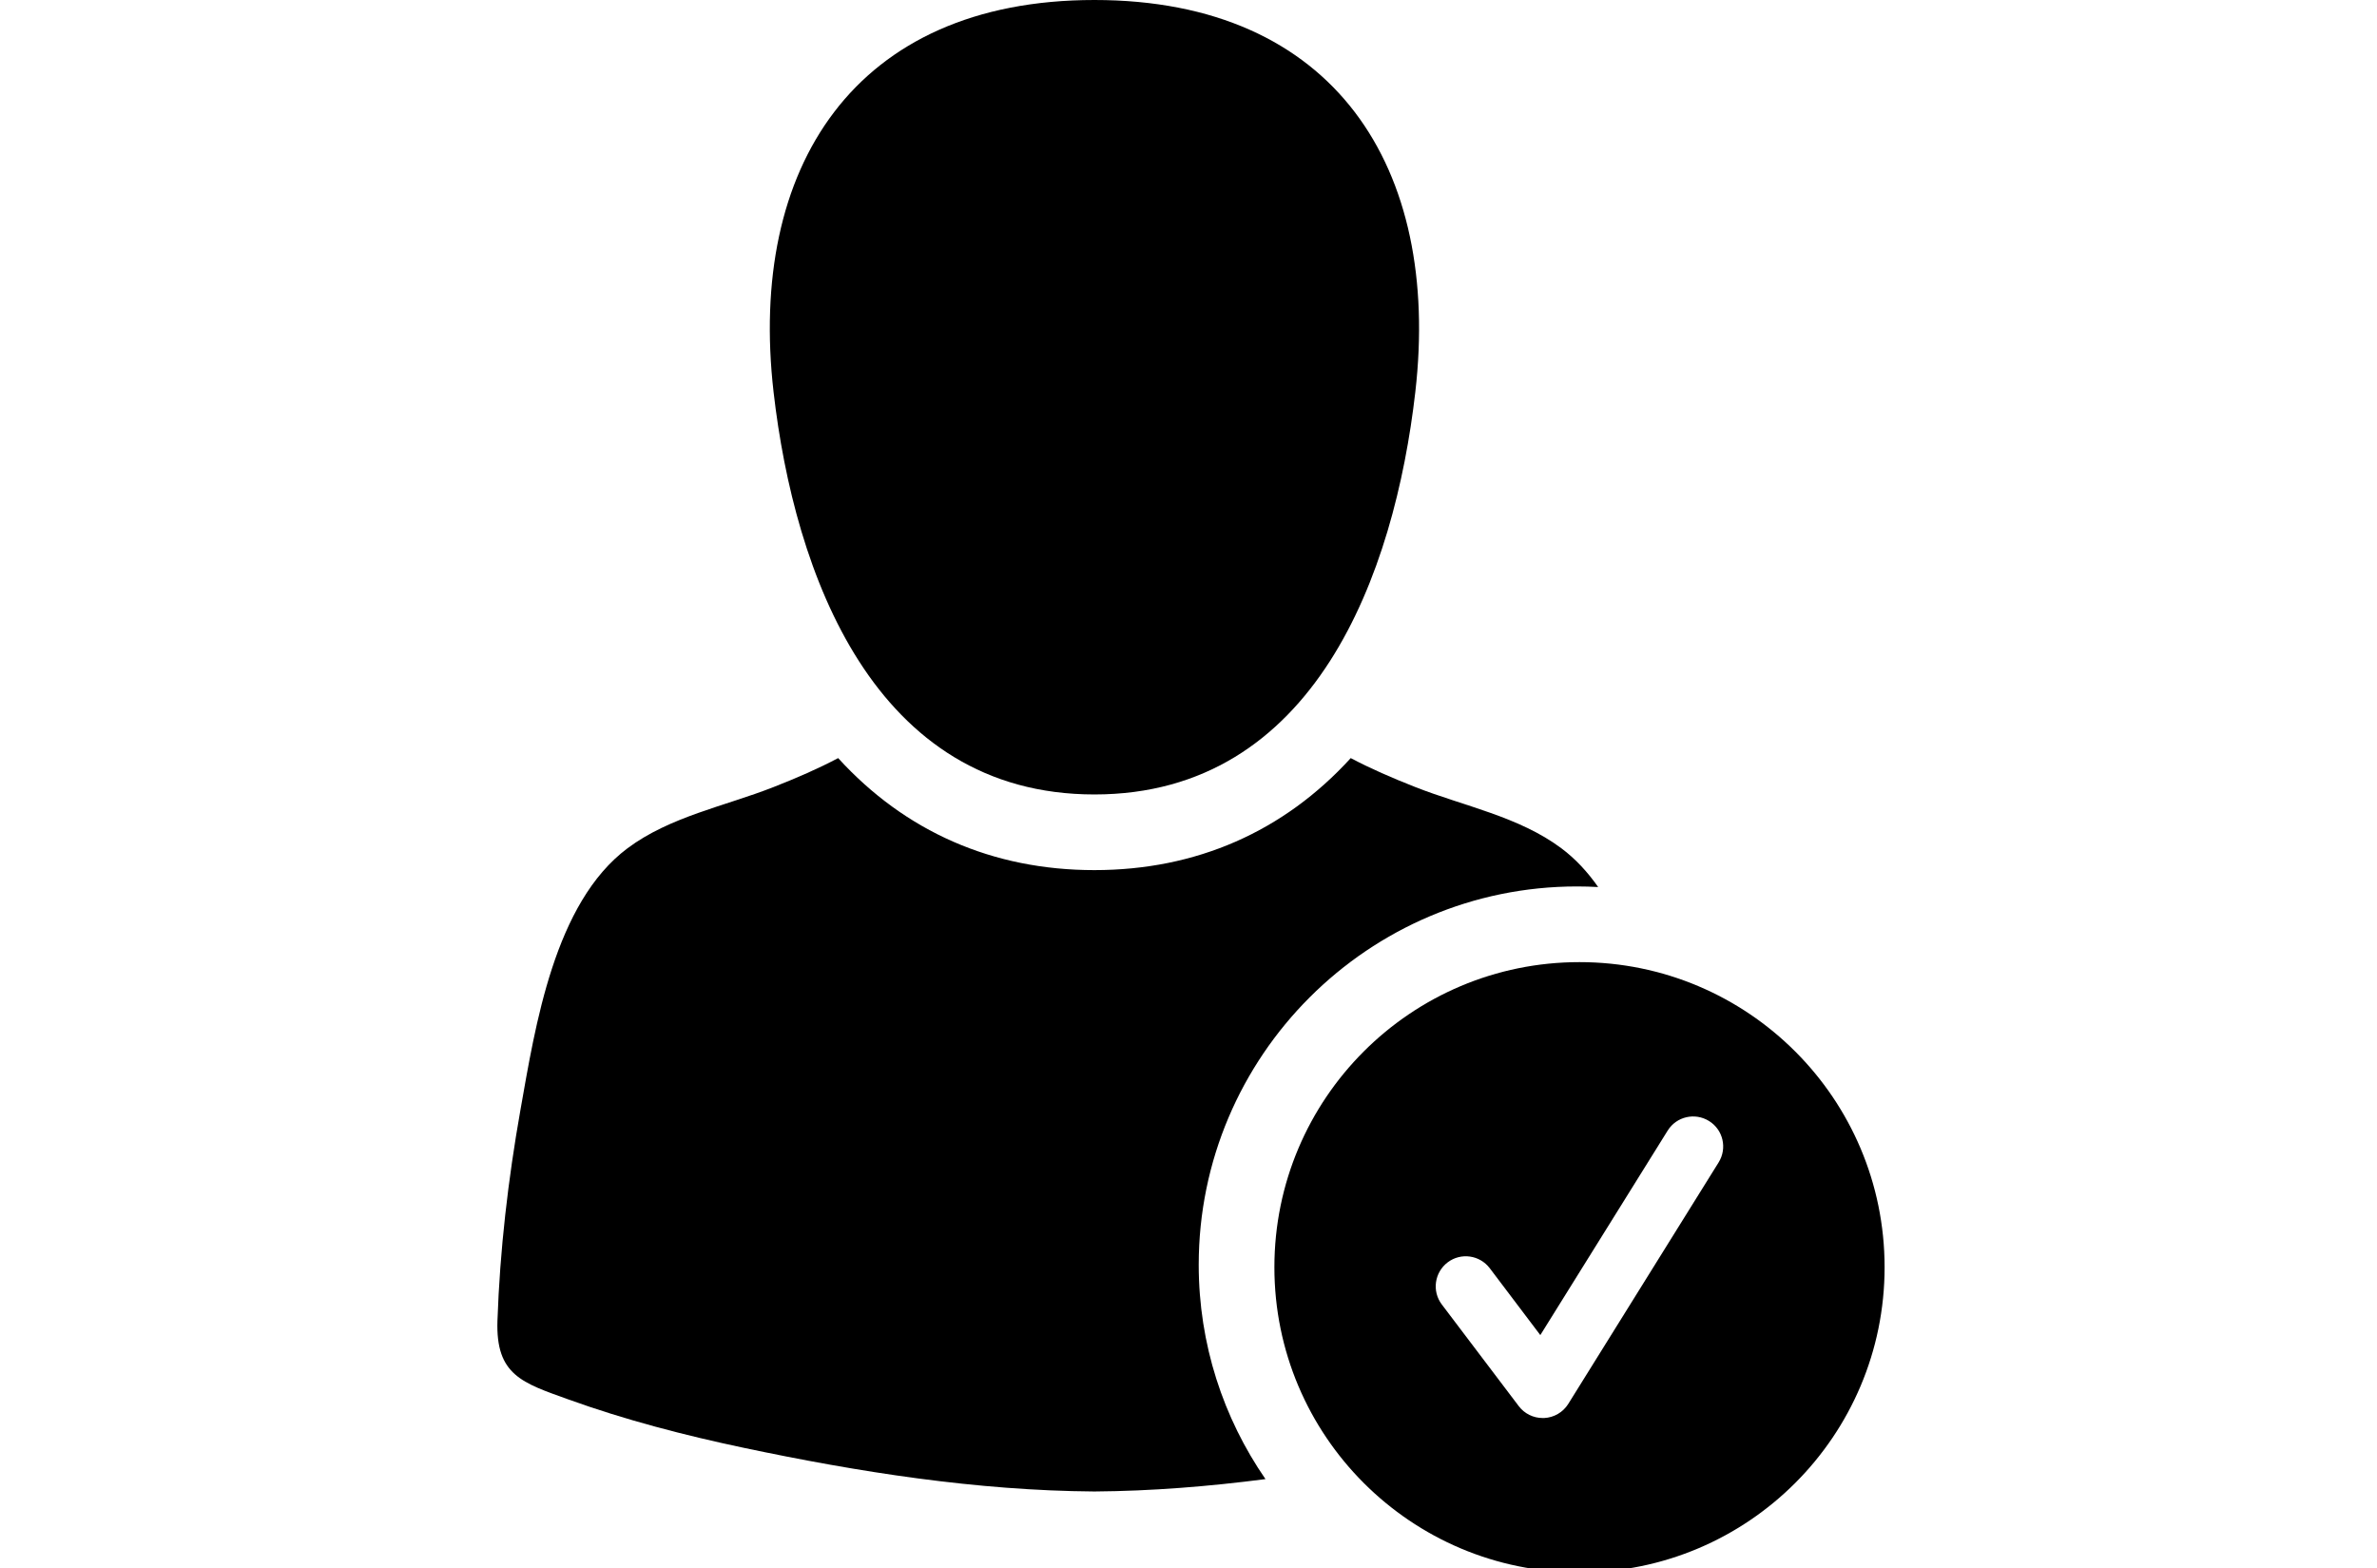
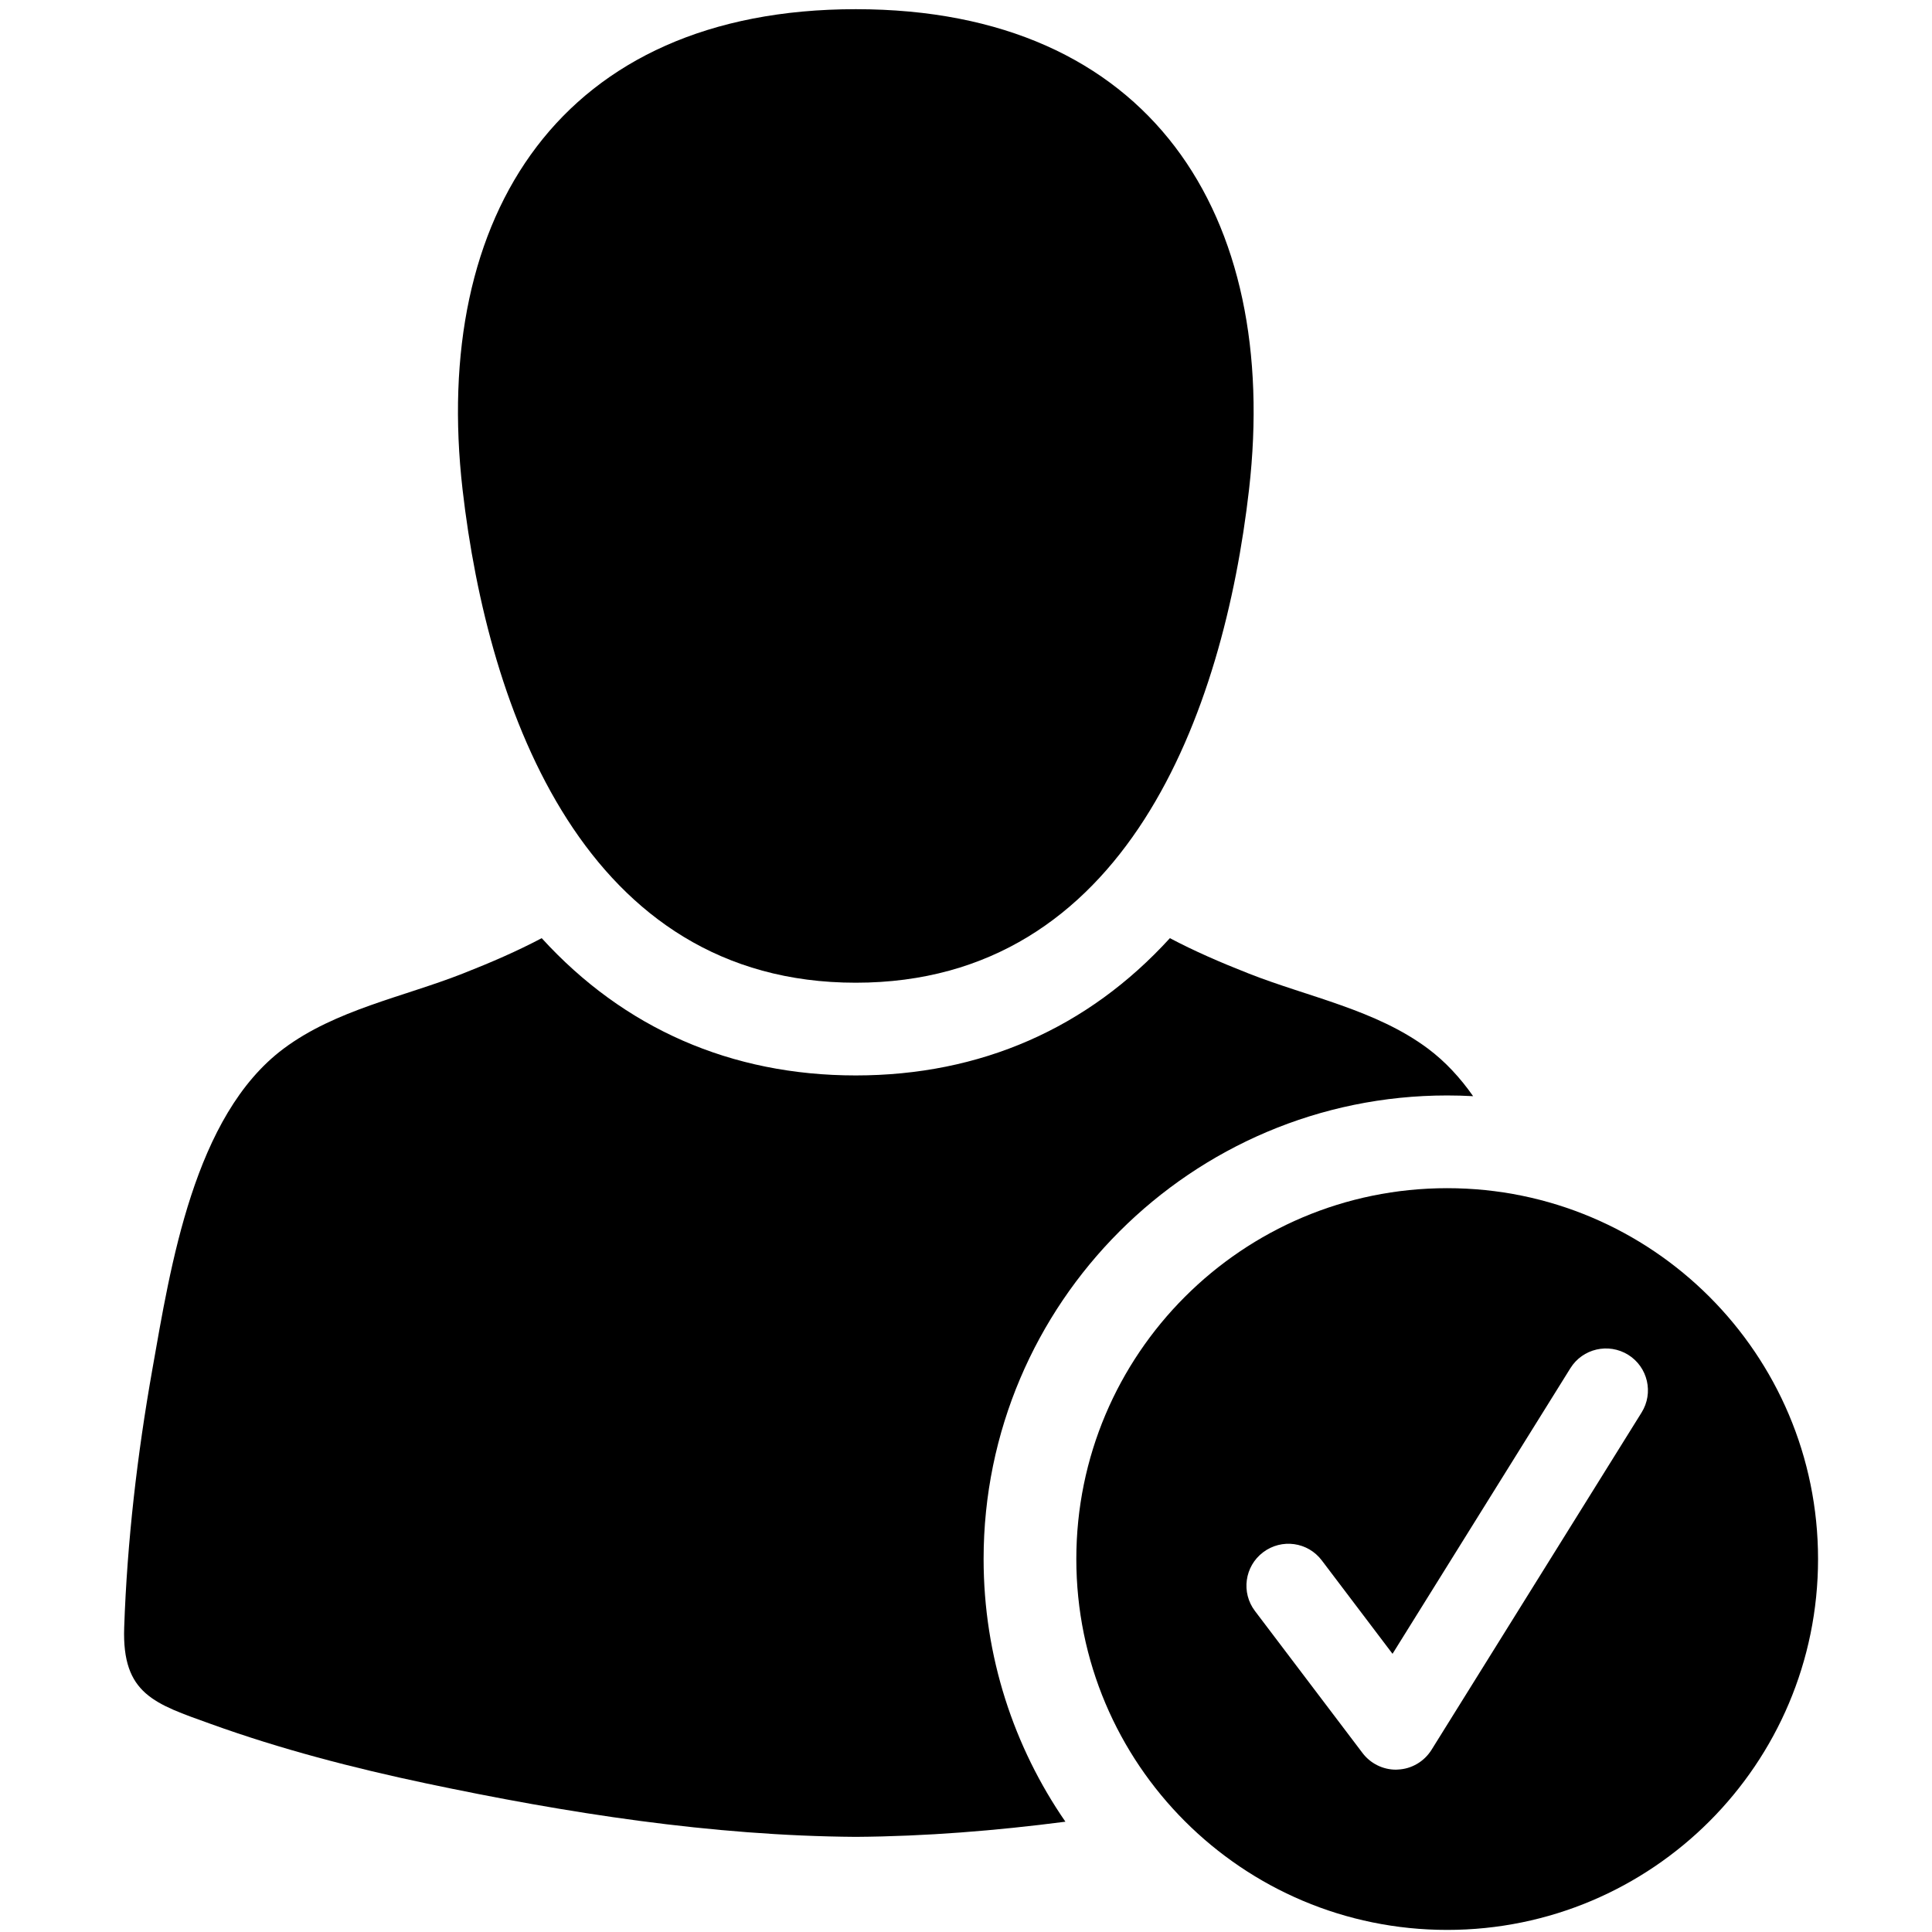
- <svg xmlns="http://www.w3.org/2000/svg" version="1.1" id="Capa_1" x="0px" y="0px" width="257.95px" height="170.08px" viewBox="0 0 257.95 170.08" enable-background="new 0 0 257.95 170.08" xml:space="preserve">
-   <path d="M118.768,86.206c23.949-0.001,32.566-23.98,34.822-43.678C156.37,18.263,144.894,0,118.768,0  C92.645,0,81.165,18.261,83.946,42.528C86.204,62.226,94.818,86.208,118.768,86.206z" />
-   <path d="M171.135,96.188c0.771,0,1.537,0.023,2.297,0.065c-1.14-1.626-2.459-3.06-4.002-4.213  c-4.603-3.435-10.563-4.562-15.831-6.632c-2.565-1.007-4.862-2.008-7.018-3.147c-7.276,7.979-16.767,12.154-27.816,12.155  c-11.046,0-20.535-4.174-27.811-12.155c-2.156,1.14-4.454,2.14-7.018,3.147c-5.269,2.07-11.229,3.197-15.831,6.632  c-7.958,5.94-10.015,19.304-11.631,28.419c-1.333,7.525-2.229,15.203-2.491,22.847c-0.203,5.921,2.72,6.751,7.673,8.538  c6.202,2.236,12.605,3.896,19.051,5.258c12.449,2.629,25.282,4.649,38.06,4.739c6.191-0.044,12.395-0.544,18.562-1.343  c-4.566-6.616-7.245-14.631-7.245-23.26C130.085,114.604,148.5,96.188,171.135,96.188z" />
-   <path d="M171.405,104.4c-18.29,0-33.109,14.819-33.109,33.109c0,18.28,14.819,33.11,33.109,33.11c18.28,0,33.11-14.83,33.11-33.11  C204.515,119.22,189.685,104.4,171.405,104.4z M186.505,126.13l-16.32,26.21c-0.57,0.91-1.55,1.48-2.62,1.53h-0.149  c-1.021,0-1.98-0.47-2.601-1.29l-8.35-11.03c-1.09-1.439-0.8-3.479,0.63-4.569c1.439-1.091,3.479-0.801,4.57,0.63l5.489,7.26  l13.82-22.19c0.95-1.529,2.96-1.989,4.49-1.04C186.995,122.59,187.456,124.6,186.505,126.13z" />
+ <svg xmlns="http://www.w3.org/2000/svg" version="1.1" id="Layer_1" x="0px" y="0px" viewBox="0 0 612 612" enable-background="new 0 0 612 612" xml:space="preserve">
+   <path d="M271.092,311.295c85.672-0.004,116.5-85.783,124.569-156.25C405.604,68.243,364.555,2.91,271.092,2.91  c-93.45,0-134.518,65.324-124.57,152.135C154.602,225.512,185.415,311.303,271.092,311.295z" />
+   <path d="M458.425,347.007c2.76,0,5.498,0.079,8.216,0.229c-4.079-5.817-8.796-10.949-14.315-15.071  c-16.469-12.289-37.786-16.322-56.629-23.724c-9.181-3.604-17.398-7.185-25.111-11.259c-26.026,28.544-59.976,43.48-99.503,43.484  c-39.514,0-73.46-14.932-99.487-43.484c-7.714,4.078-15.934,7.656-25.106,11.259c-18.849,7.401-40.169,11.435-56.632,23.724  c-28.469,21.246-35.828,69.056-41.607,101.663c-4.769,26.918-7.973,54.386-8.912,81.731c-0.726,21.182,9.731,24.153,27.449,30.543  c22.187,7.999,45.093,13.938,68.151,18.81c44.533,9.405,90.44,16.63,136.152,16.952c22.147-0.156,44.341-1.945,66.4-4.804  c-16.329-23.669-25.914-52.34-25.914-83.21C311.574,412.886,377.452,347.007,458.425,347.007z" />
+   <path d="M458.425,376.379c-64.896,0-117.479,52.583-117.479,117.481c0,64.891,52.584,117.478,117.479,117.478  c64.895,0,117.478-52.587,117.478-117.478S523.319,376.379,458.425,376.379z M519.993,447.464l-66.544,106.853  c-2.319,3.685-6.296,6.046-10.655,6.224c-0.216,0-0.397,0.035-0.606,0.035c-4.15,0-8.092-1.967-10.593-5.29l-34.062-44.968  c-4.429-5.83-3.291-14.165,2.579-18.6c5.868-4.435,14.169-3.291,18.598,2.579l22.401,29.581l56.341-90.47  c3.865-6.22,12.054-8.118,18.313-4.249C521.992,433.046,523.892,441.238,519.993,447.464z" />
</svg>
